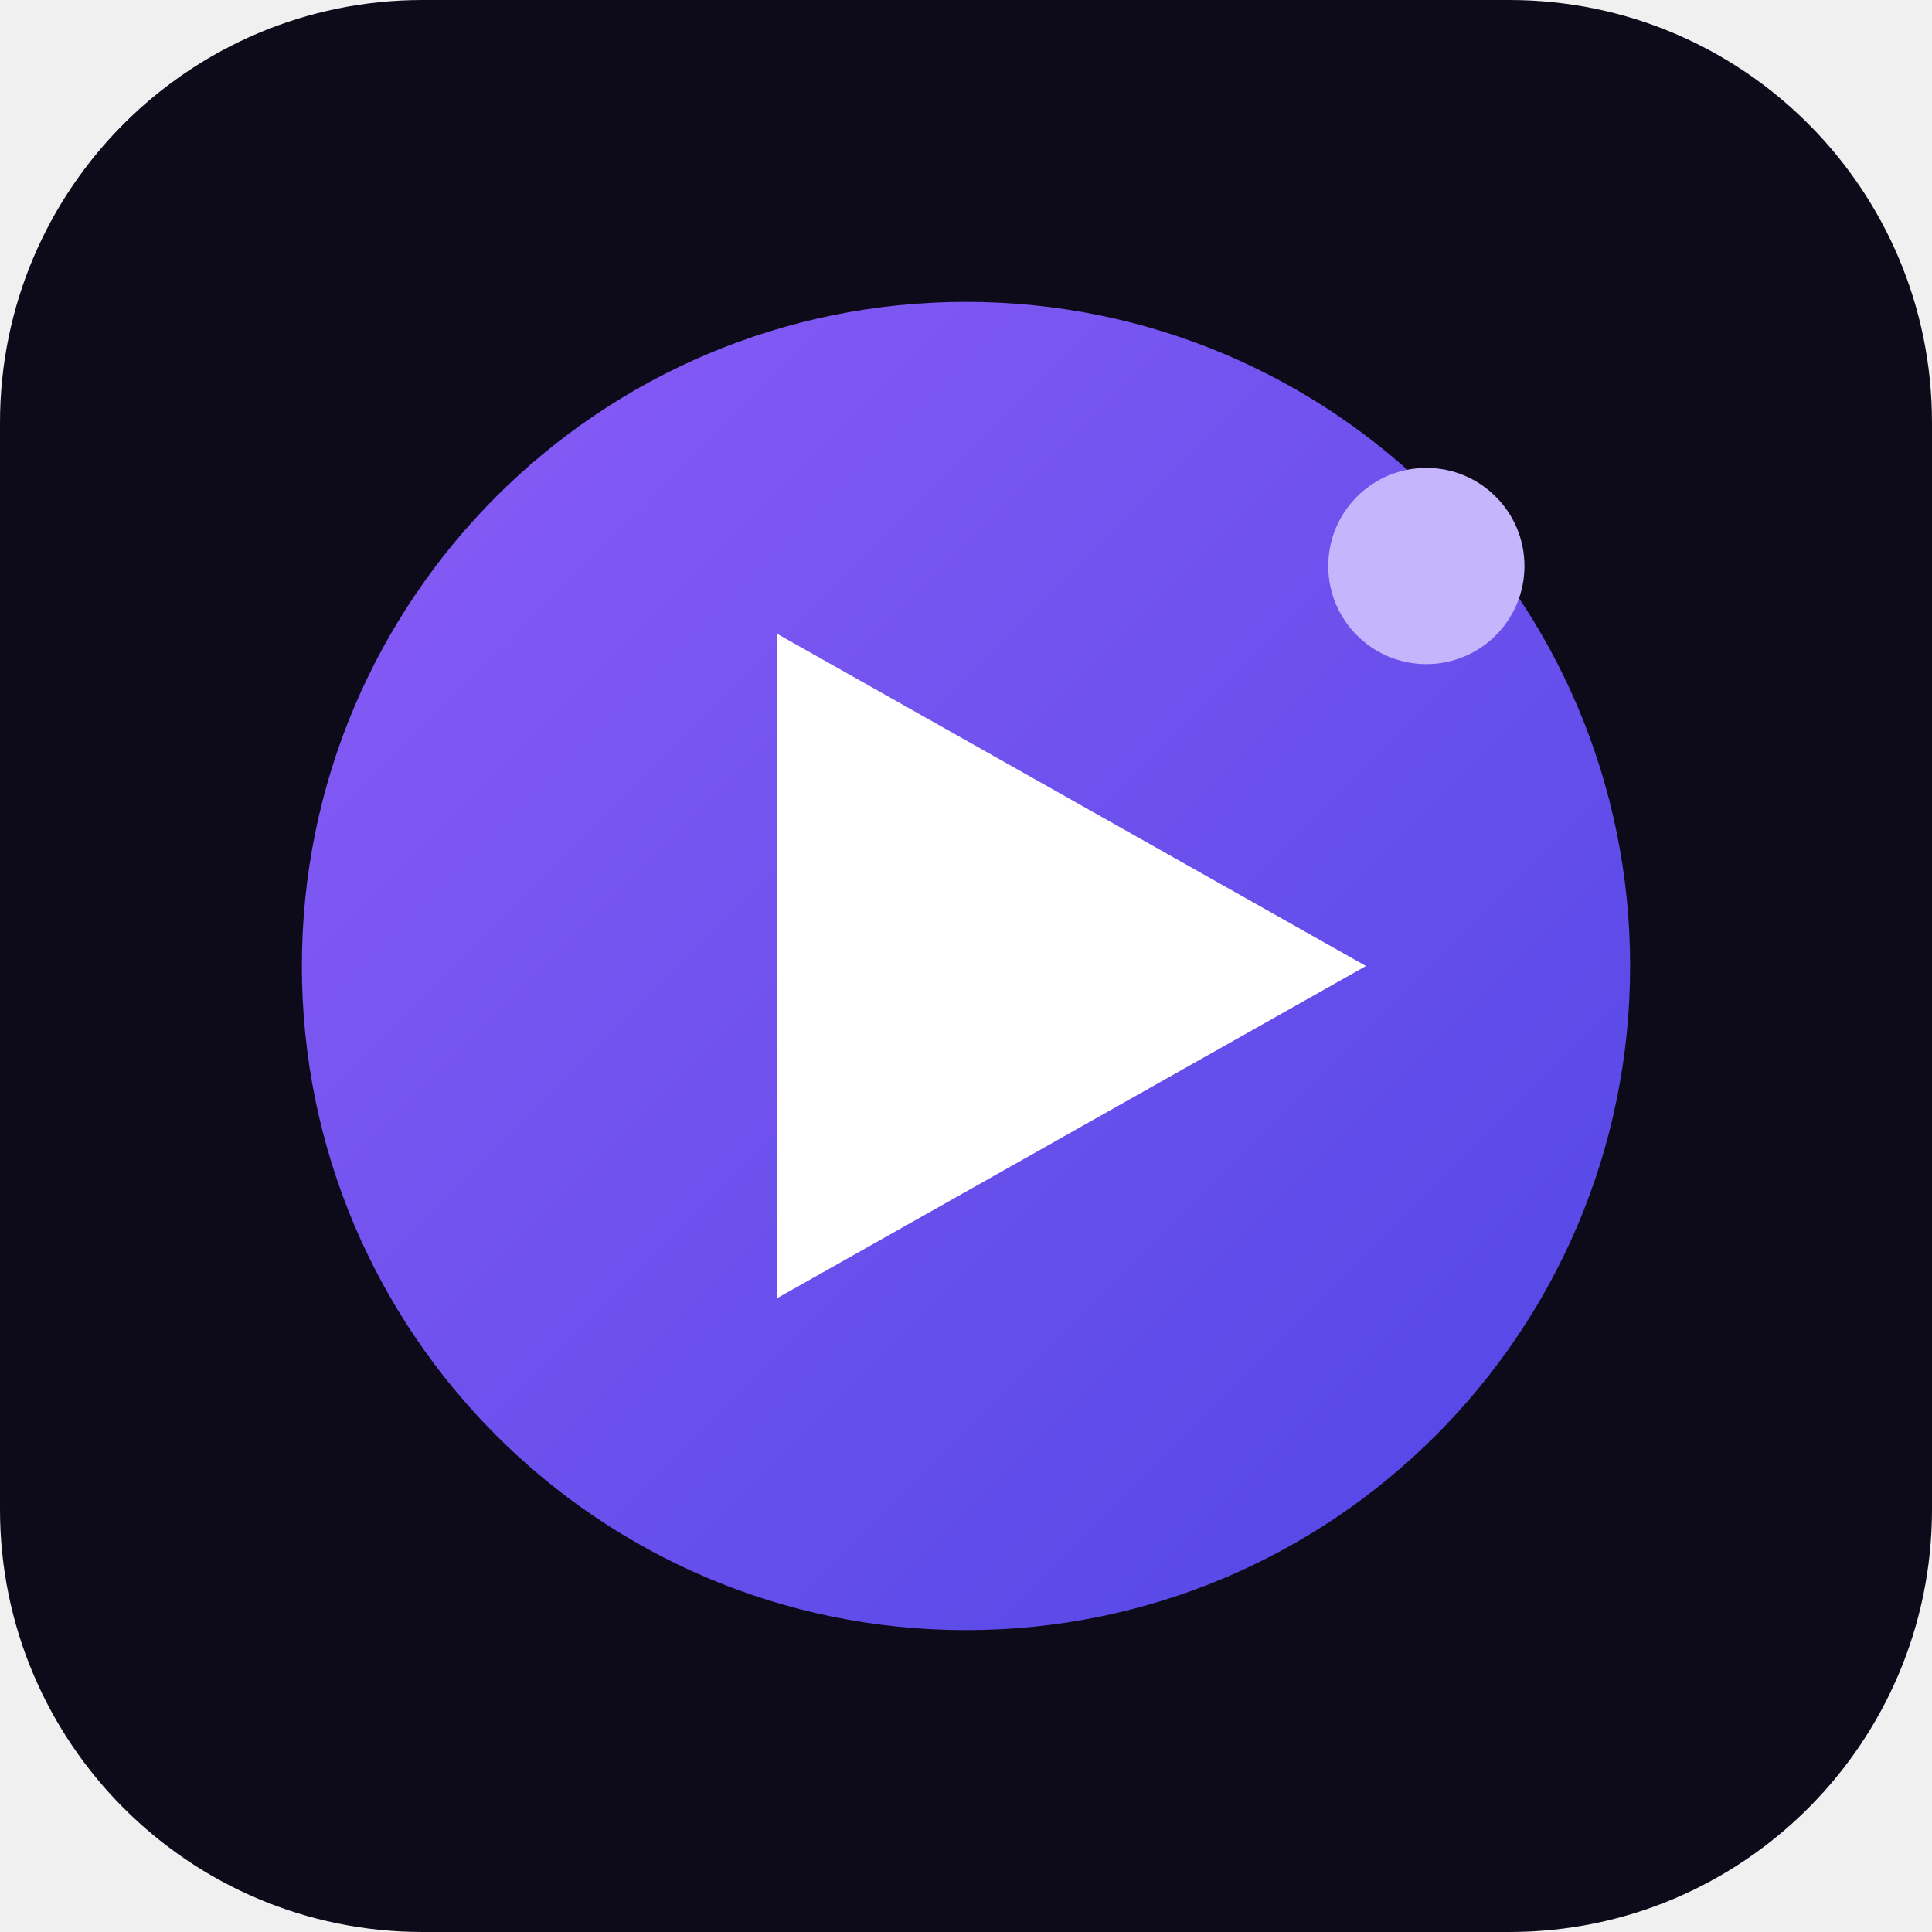
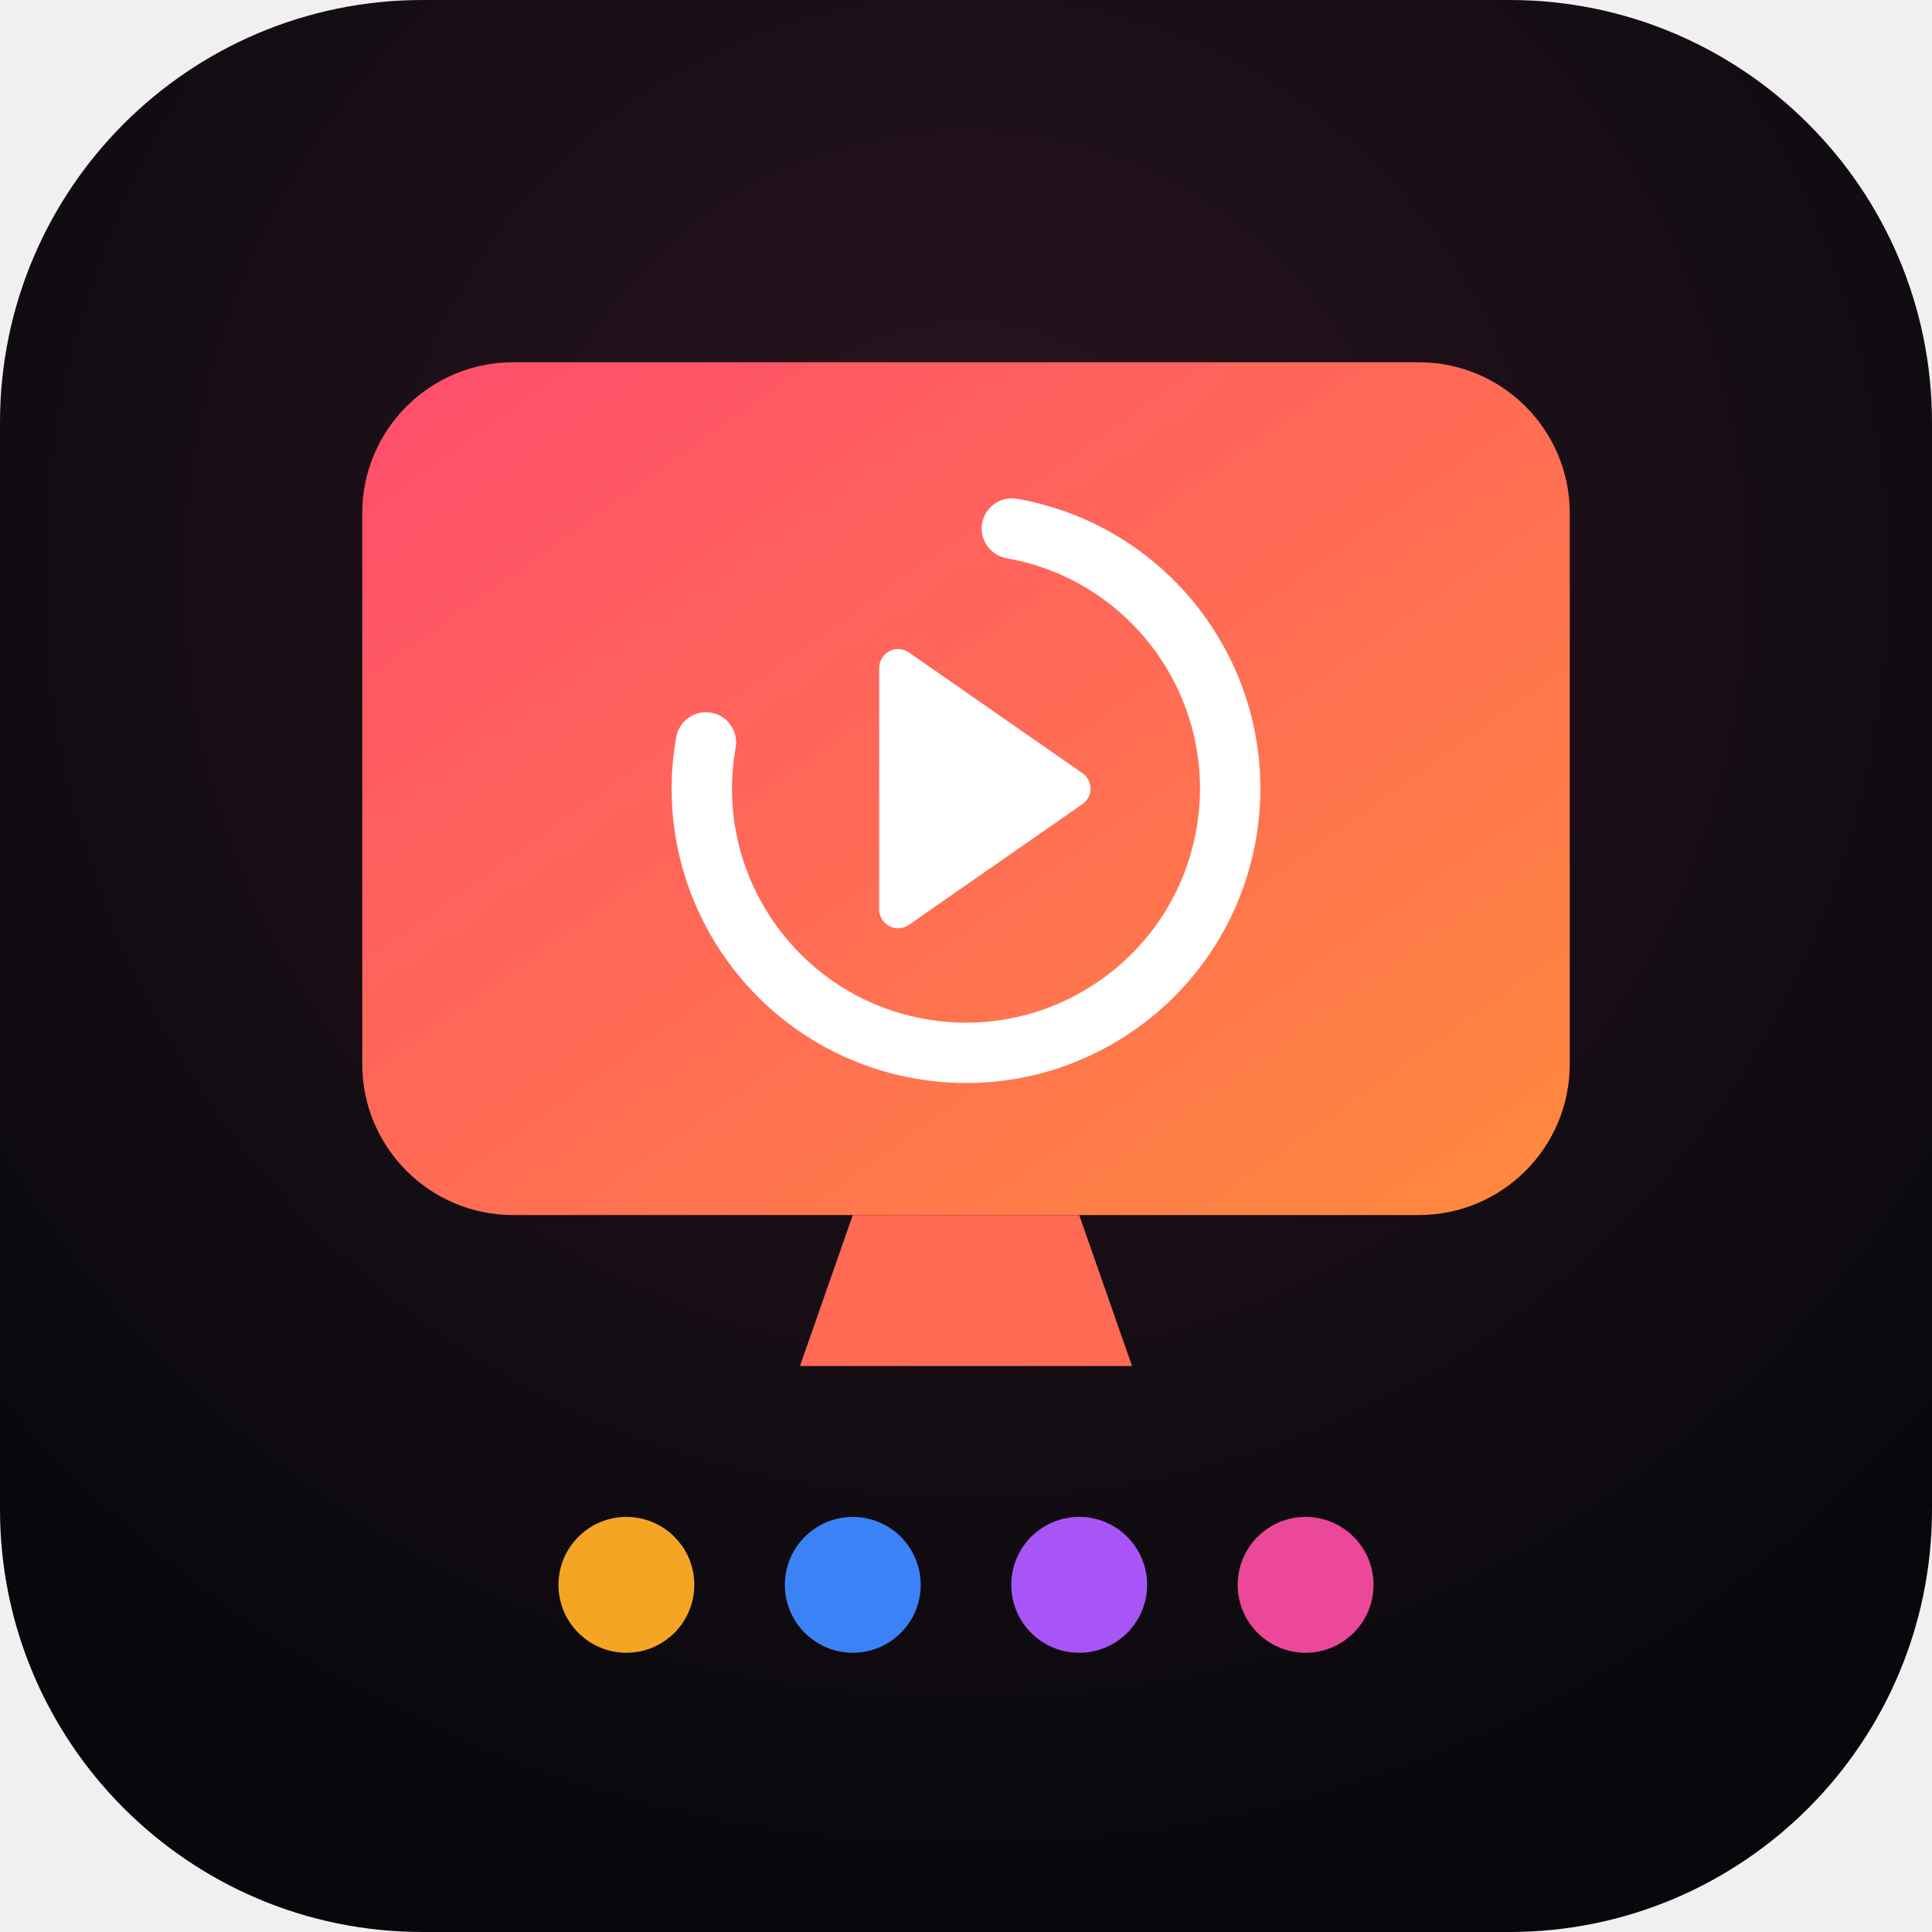
<svg xmlns="http://www.w3.org/2000/svg" viewBox="0 0 512 512">
  <defs>
    <linearGradient id="g" x1="0" y1="0" x2="1" y2="1">
-       <stop offset="0" stop-color="#8b5cf6" />
-       <stop offset="1" stop-color="#4f46e5" />
+       <stop offset="0" stop-color="#ff4d6d" />
+       <stop offset="1" stop-color="#ff8a3d" />
    </linearGradient>
+     <radialGradient id="h" cx=".5" cy=".3" r=".7">
+       <stop offset="0" stop-color="#2a1420" />
+       <stop offset="1" stop-color="#07080c" />
+     </radialGradient>
  </defs>
-   <rect width="512" height="512" rx="112" fill="#0d0b1a" />
-   <circle cx="256" cy="256" r="176" fill="url(#g)" />
-   <path d="M206 168 L362 256 L206 344 Z" fill="#fff" />
-   <circle cx="378" cy="150" r="26" fill="#c4b5fd" />
+   <rect width="512" height="512" rx="112" fill="url(#h)" />
+   <rect x="96" y="96" width="320" height="226" rx="40" fill="url(#g)" />
+   <path d="M226 322 L286 322 L300 362 L212 362 Z" fill="#ff6a55" />
+   <circle cx="256" cy="209" r="70" fill="none" stroke="#fff" stroke-width="16" stroke-dasharray="330 110" stroke-linecap="round" transform="rotate(-80 256 209)" />
+   <path d="M238 177 L284 209 L238 241 Z" fill="#fff" stroke="#fff" stroke-width="10" stroke-linejoin="round" />
+   <circle cx="166" cy="420" r="18" fill="#f5a524" />
+   <circle cx="226" cy="420" r="18" fill="#3b82f6" />
+   <circle cx="286" cy="420" r="18" fill="#a855f7" />
+   <circle cx="346" cy="420" r="18" fill="#ec4899" />
</svg>
